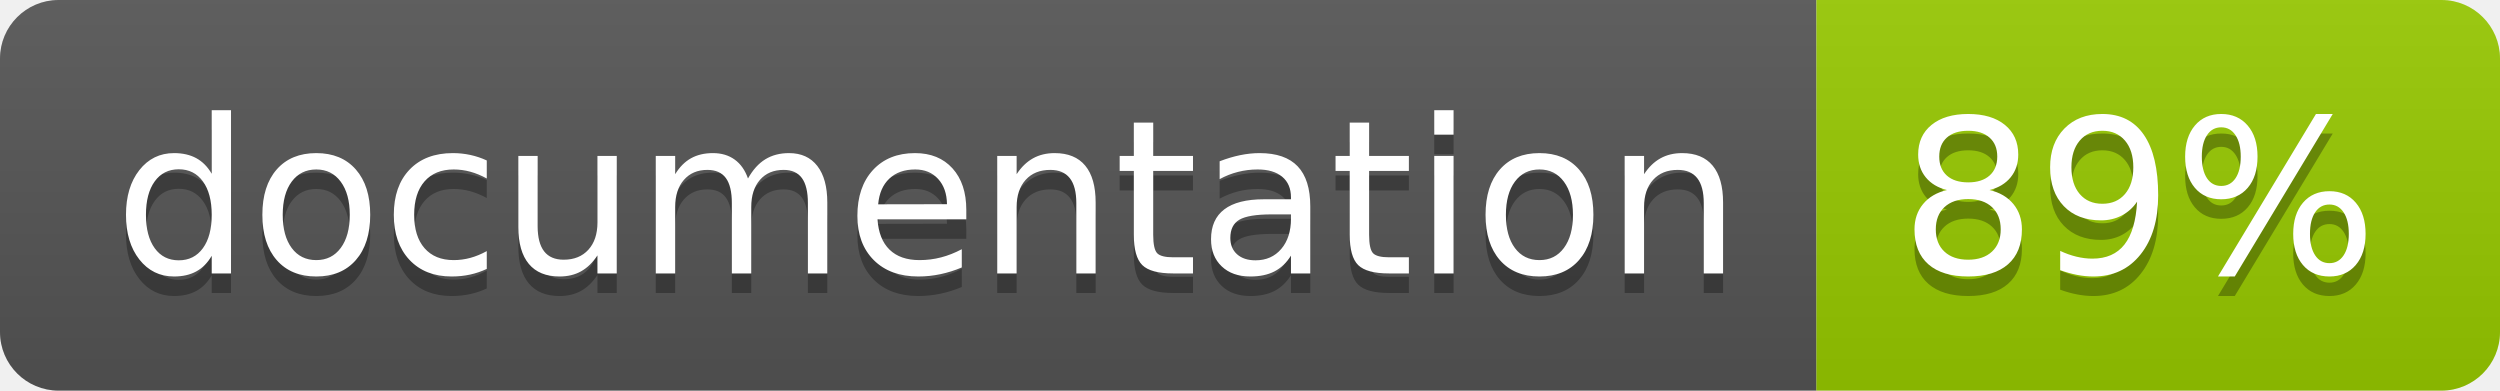
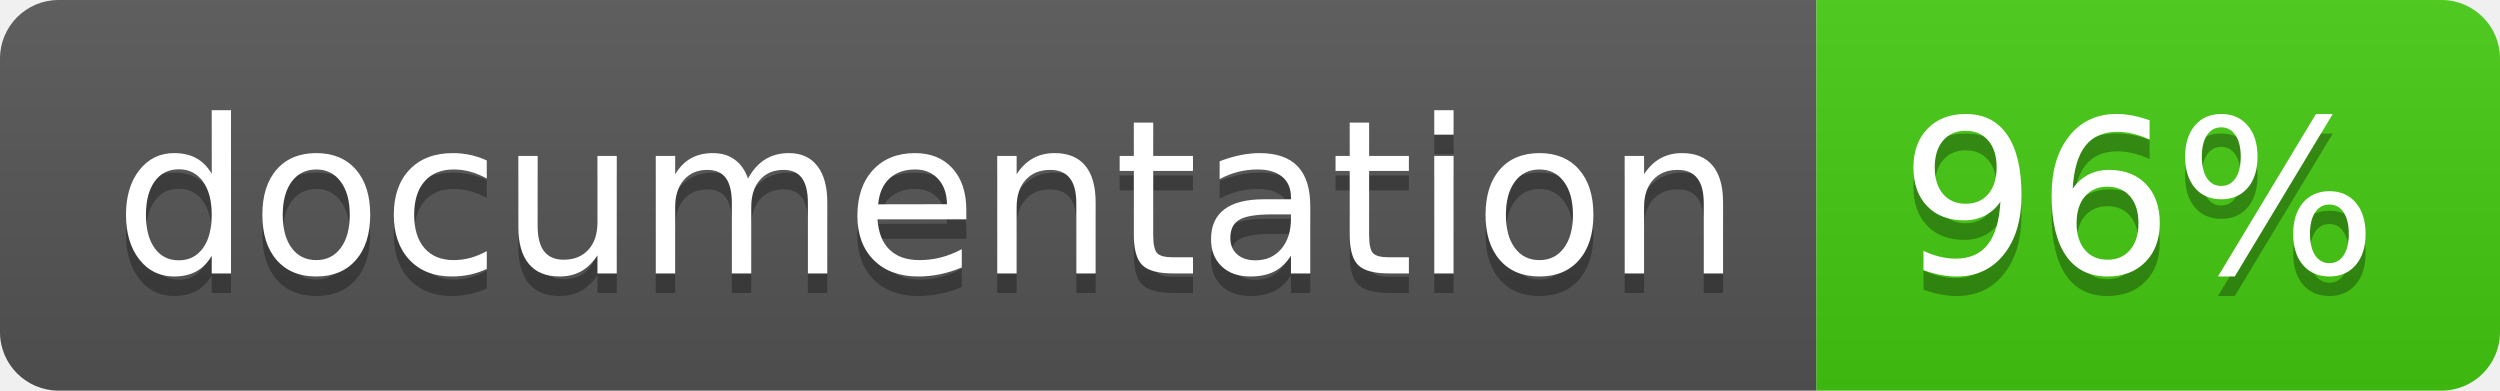
<svg xmlns="http://www.w3.org/2000/svg" width="128" height="20">
  <linearGradient id="b" x2="0" y2="100%">
    <stop offset="0" stop-color="#bbb" stop-opacity=".1" />
    <stop offset="1" stop-opacity=".1" />
  </linearGradient>
  <clipPath id="a">
    <rect width="128" height="20" rx="3" fill="#fff" />
  </clipPath>
  <g clip-path="url(#a)">
    <path fill="#555" d="M0 0h93v20H0z" />
-     <path fill="#97CA00" d="M93 0h35v20H93z" />
+     <path fill="#4c1" d="M93 0h35v20H93z" />
    <path fill="url(#b)" d="M0 0h128v20H0z" />
  </g>
  <g fill="#fff" text-anchor="middle" font-family="DejaVu Sans,Verdana,Geneva,sans-serif" font-size="110">
    <text x="475" y="150" fill="#010101" fill-opacity=".3" transform="scale(.1)" textLength="830">
      documentation
    </text>
    <text x="475" y="140" transform="scale(.1)" textLength="830">
      documentation
    </text>
    <text x="1095" y="150" fill="#010101" fill-opacity=".3" transform="scale(.1)" textLength="250">
-       89%
+       96%
    </text>
    <text x="1095" y="140" transform="scale(.1)" textLength="250">
-       89%
+       96%
    </text>
  </g>
</svg>
